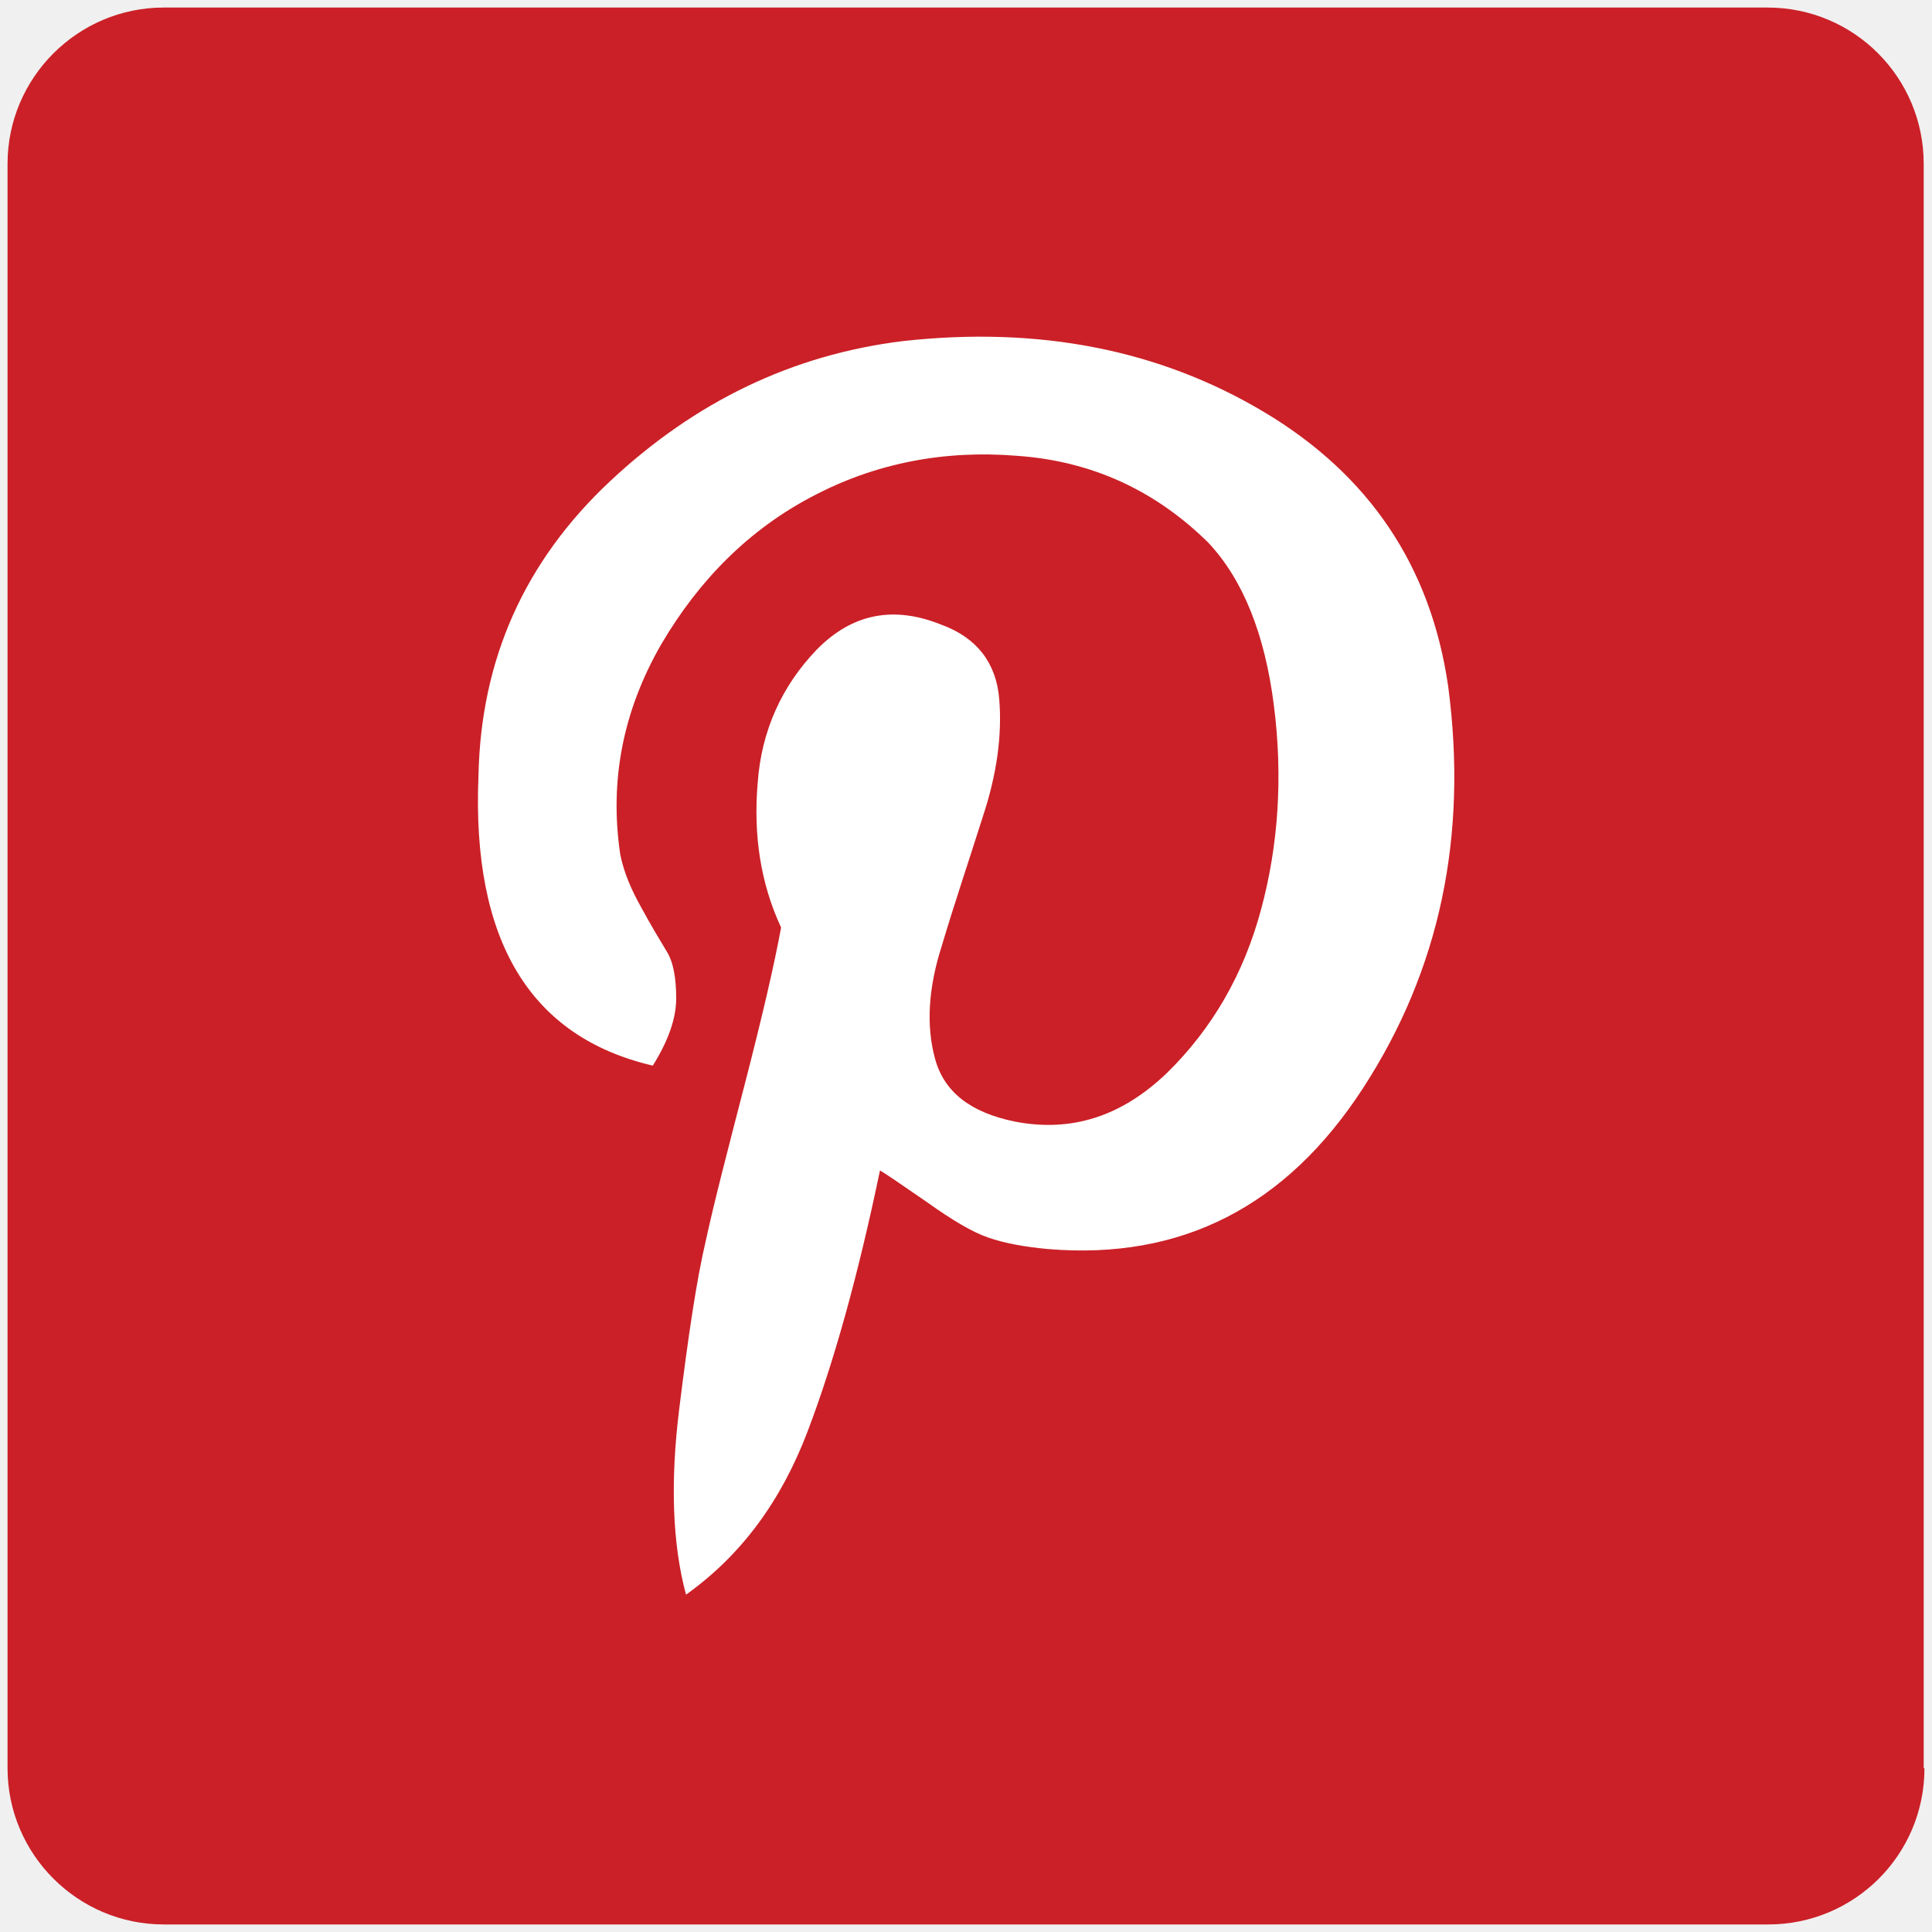
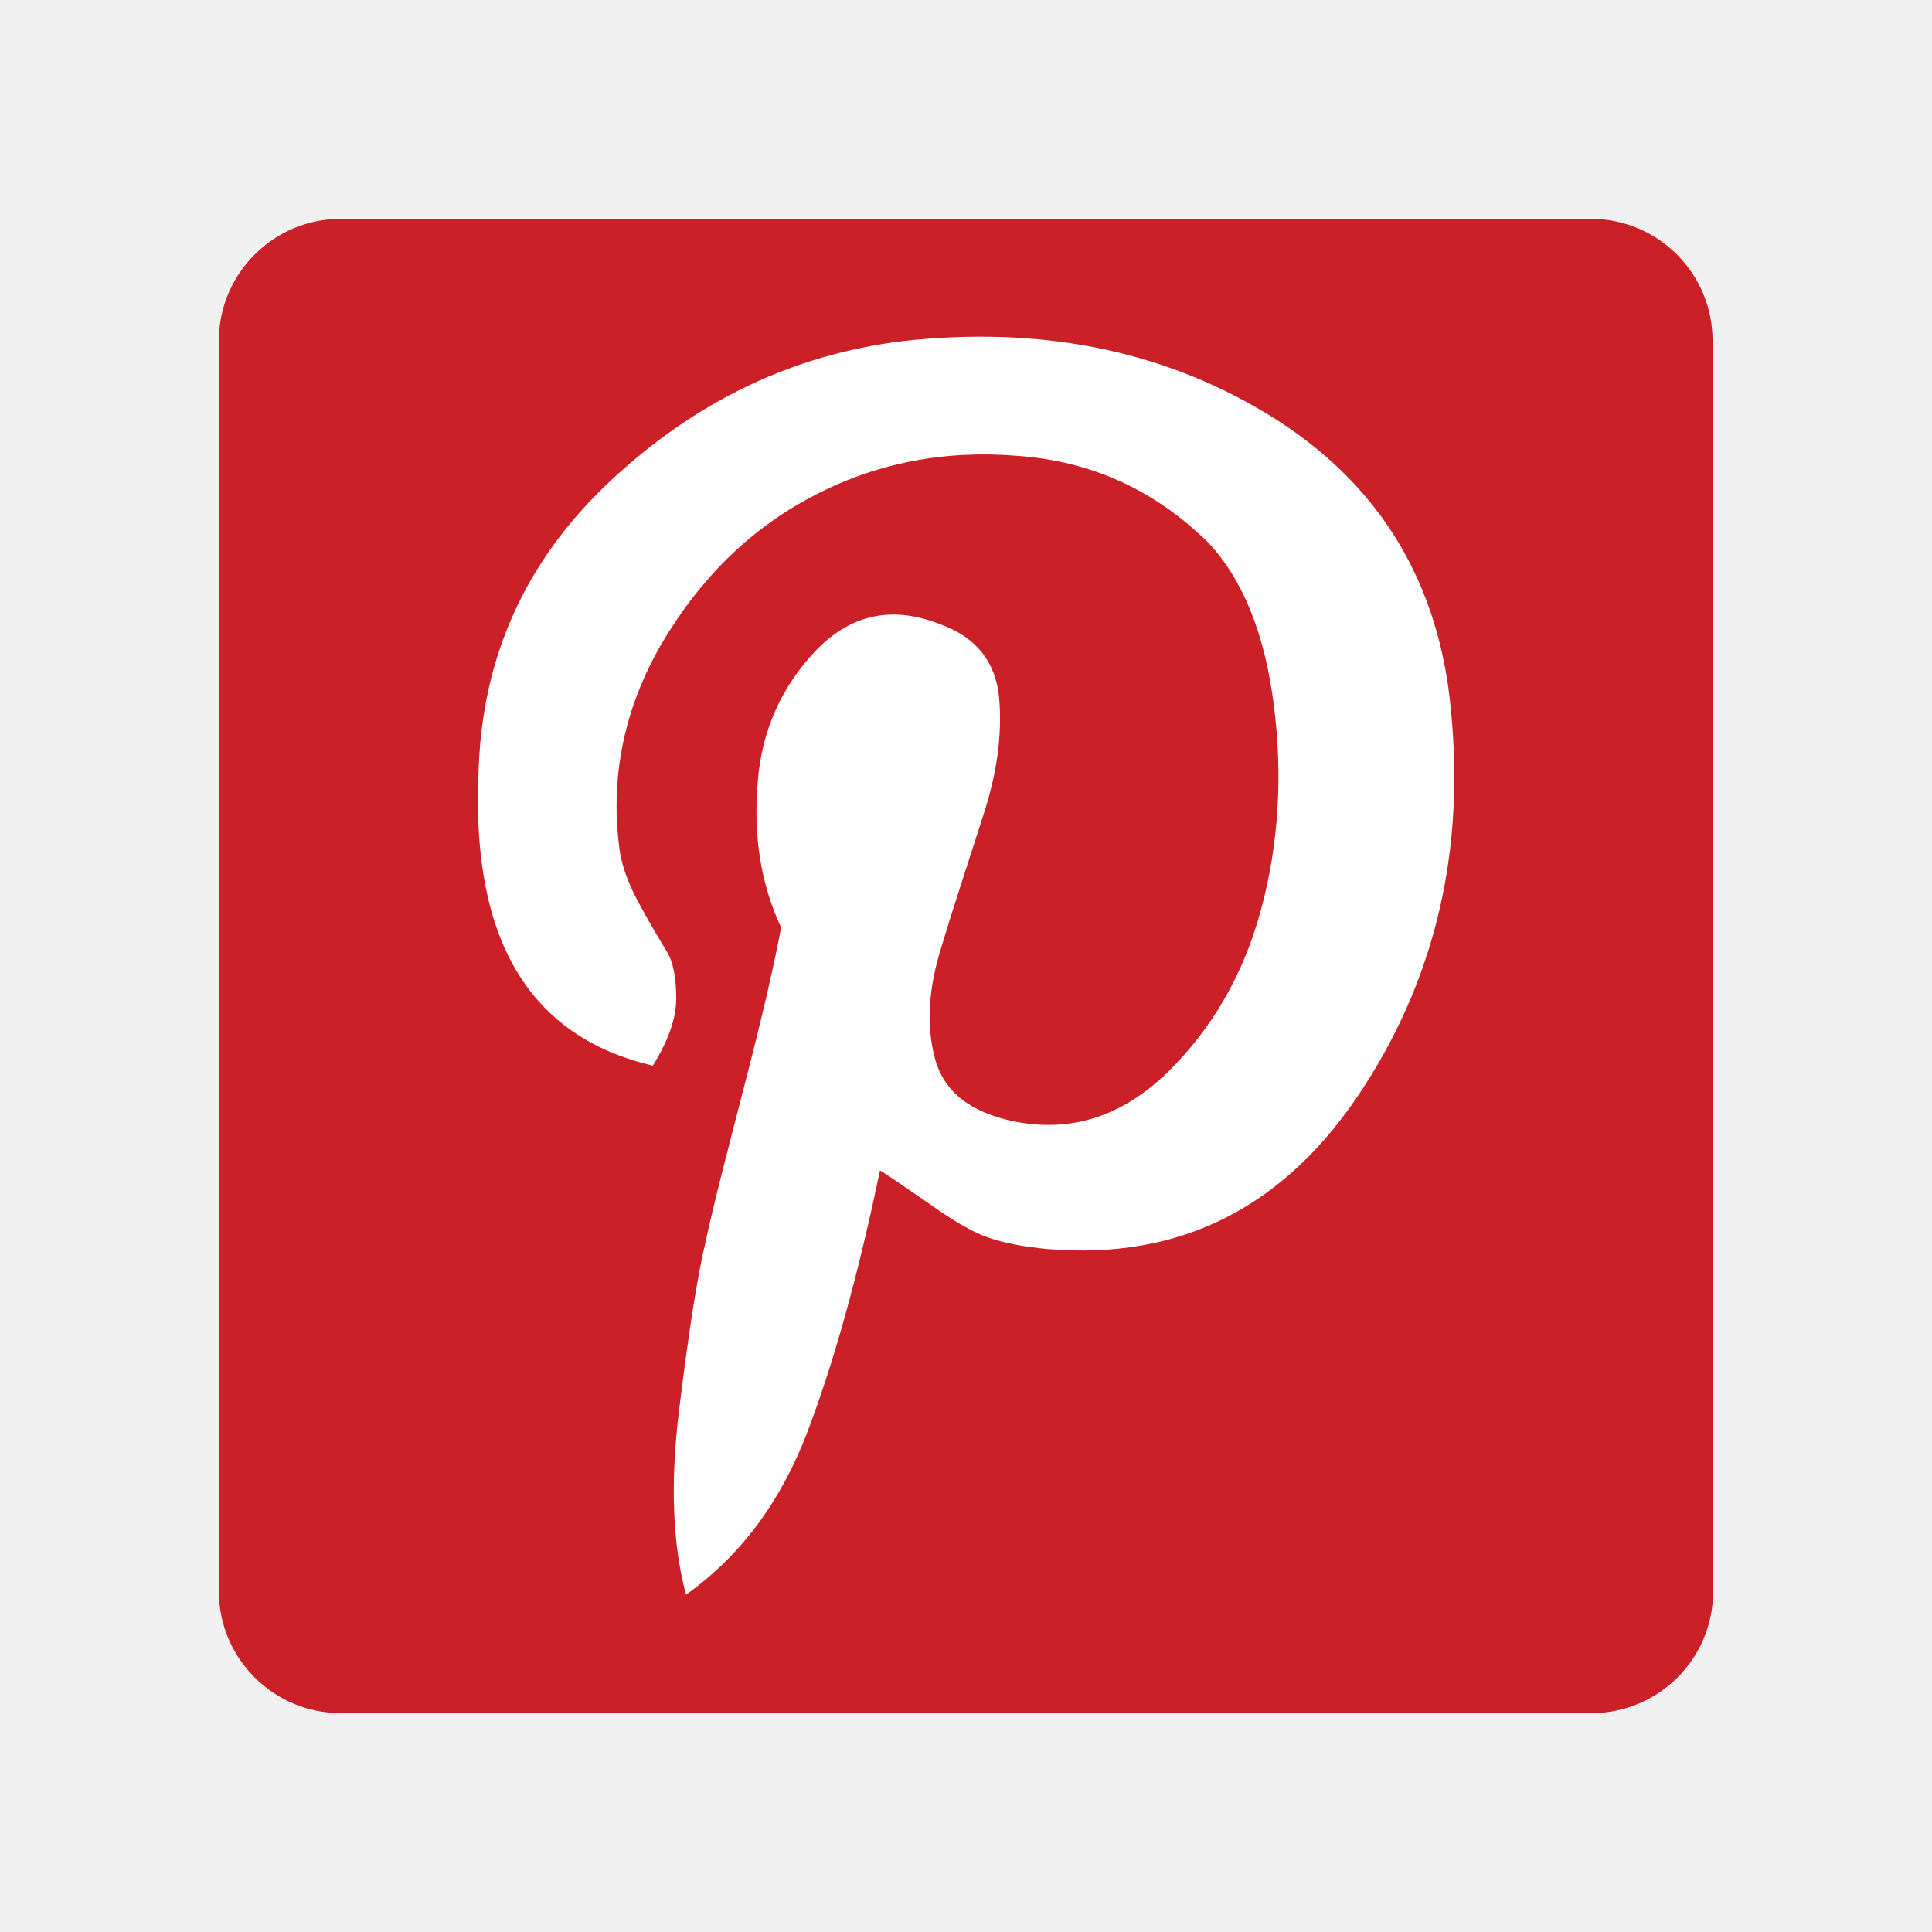
- <svg xmlns="http://www.w3.org/2000/svg" width="256" height="256">
-   <style type="text/css">.st0{fill:#CB2027;} .st1{fill:#FFFFFF;}</style>
-   <path class="st0" d="M255 234.3c0 11.5-9.3 20.7-20.7 20.7h-212.6c-11.4 0-20.7-9.3-20.7-20.7v-212.6c0-11.4 9.3-20.7 20.7-20.7h212.5c11.5 0 20.7 9.3 20.7 20.7v212.6z" />
-   <path class="st1" d="M180.6 144.2c10.2-15.7 13.9-33.4 11.3-53.2-2.3-16-10.5-28.1-24.4-36.4-13.9-8.3-29.9-11.4-47.9-9.4-14.6 1.8-27.5 8-38.8 18.6-11.3 10.6-17.1 23.6-17.4 39-.9 21.8 6.8 34.6 23.1 38.4 2-3.2 3.1-6.2 3.1-8.9 0-2.8-.4-4.9-1.3-6.3-.9-1.5-2-3.3-3.3-5.7-1.3-2.3-2.3-4.6-2.8-7-1.5-9.9.4-19.2 5.4-27.9 5.1-8.7 11.8-15.3 20-19.6 8.3-4.4 17.4-6.2 27.2-5.4 9.9.7 18.3 4.6 25.3 11.5 4.6 4.9 7.5 12.1 8.7 21.6 1.2 9.4.6 18.5-1.7 27-2.3 8.6-6.5 15.8-12.4 21.6-6 5.8-12.7 8-20.3 6.5-5.8-1.2-9.3-3.9-10.5-8.3-1.2-4.4-.9-9.4.9-15 1.7-5.7 3.6-11.3 5.4-17 1.9-5.7 2.6-10.9 2.2-15.7-.4-4.8-3-8.1-7.6-9.8-6.4-2.6-11.9-1.5-16.6 3.3-4.6 4.8-7.3 10.7-7.8 17.6-.6 7 .4 13.4 3.1 19.2-.9 4.9-2.5 11.8-4.8 20.7-2.3 8.9-4.1 15.8-5.2 20.9-1.2 5.1-2.3 12.5-3.5 22.2-1.2 9.7-.9 17.9.9 24.6 7.3-5.2 12.6-12.4 16.1-21.6 3.5-9.2 6.7-20.7 9.6-34.6.6.3 2.6 1.7 6.1 4.1 3.5 2.5 6.2 4.1 8.3 4.8 2 .7 4.6 1.2 7.8 1.5 17.7 1.5 31.6-5.6 41.8-21.3z" />
+ <svg xmlns="http://www.w3.org/2000/svg" version="1.1" id="Layer_1" x="0px" y="0px" width="256px" height="256px" viewBox="0 0 256 256" enable-background="new 0 0 256 256" xml:space="preserve">
+   <path fill="#CB2027" d="M227,210.864c0,8.965-7.25,16.136-16.136,16.136H45.136C36.25,227,29,219.75,29,210.864V45.136  C29,36.25,36.25,29,45.136,29h165.65c8.965,0,16.136,7.25,16.136,16.136v165.728H227z" />
+   <path fill="#FFFFFF" d="M180.6,144.2c10.2-15.7,13.9-33.4,11.3-53.2c-2.3-16-10.5-28.1-24.4-36.4s-29.9-11.4-47.9-9.4  c-14.6,1.8-27.5,8-38.8,18.6s-17.1,23.6-17.4,39c-0.9,21.8,6.8,34.6,23.1,38.4c2-3.2,3.1-6.2,3.1-8.9c0-2.8-0.4-4.9-1.3-6.3  c-0.9-1.5-2-3.3-3.3-5.7c-1.3-2.3-2.3-4.6-2.8-7c-1.5-9.9,0.4-19.2,5.4-27.9c5.1-8.7,11.8-15.3,20-19.6c8.3-4.4,17.4-6.2,27.2-5.4  c9.9,0.7,18.3,4.6,25.3,11.5c4.6,4.9,7.5,12.1,8.7,21.6c1.2,9.4,0.6,18.5-1.7,27c-2.3,8.6-6.5,15.8-12.4,21.6  c-6,5.8-12.7,8-20.3,6.5c-5.8-1.2-9.3-3.9-10.5-8.3c-1.2-4.4-0.9-9.4,0.9-15c1.7-5.7,3.6-11.3,5.4-17c1.9-5.7,2.6-10.9,2.2-15.7  c-0.4-4.8-3-8.1-7.6-9.8c-6.4-2.6-11.9-1.5-16.6,3.3c-4.6,4.8-7.3,10.7-7.8,17.6c-0.6,7,0.4,13.4,3.1,19.2  c-0.9,4.9-2.5,11.8-4.8,20.7s-4.1,15.8-5.2,20.9c-1.2,5.1-2.3,12.5-3.5,22.2s-0.9,17.9,0.9,24.6c7.3-5.2,12.6-12.4,16.1-21.6  c3.5-9.2,6.7-20.7,9.6-34.6c0.6,0.3,2.6,1.7,6.1,4.1c3.5,2.5,6.2,4.1,8.3,4.8c2,0.7,4.6,1.2,7.8,1.5  C156.5,167,170.4,159.9,180.6,144.2L180.6,144.2z" />
</svg>
